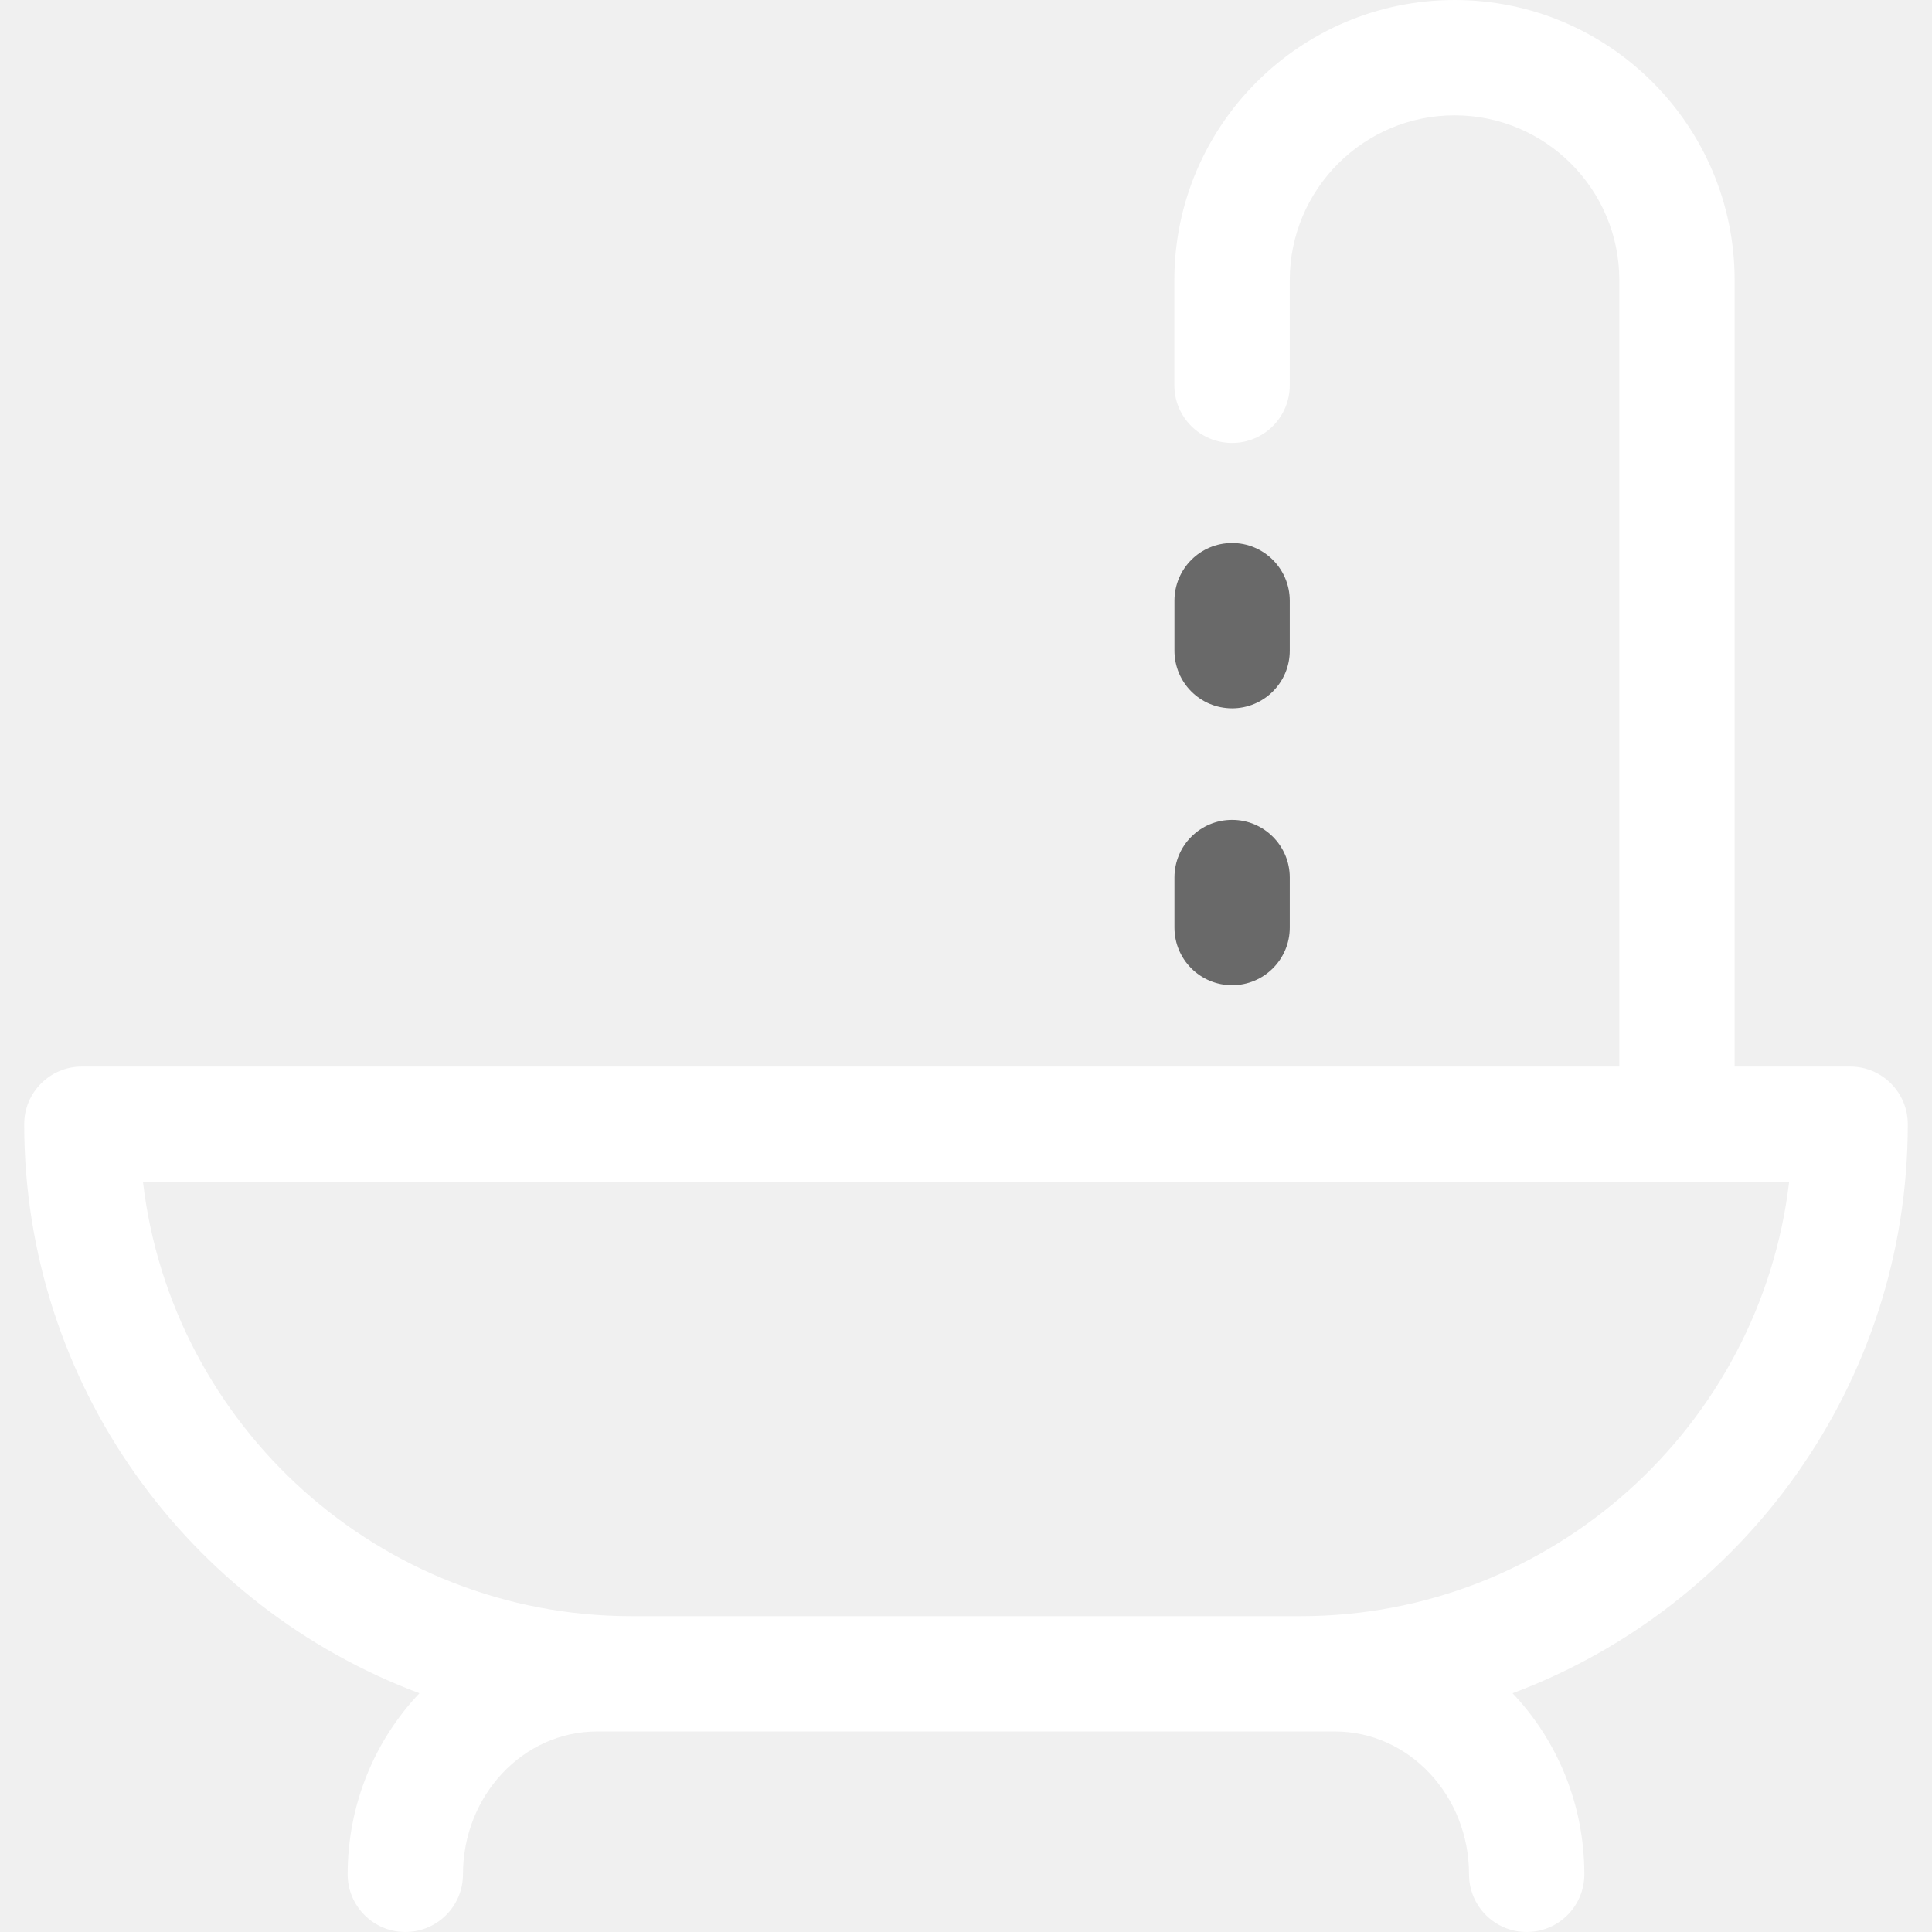
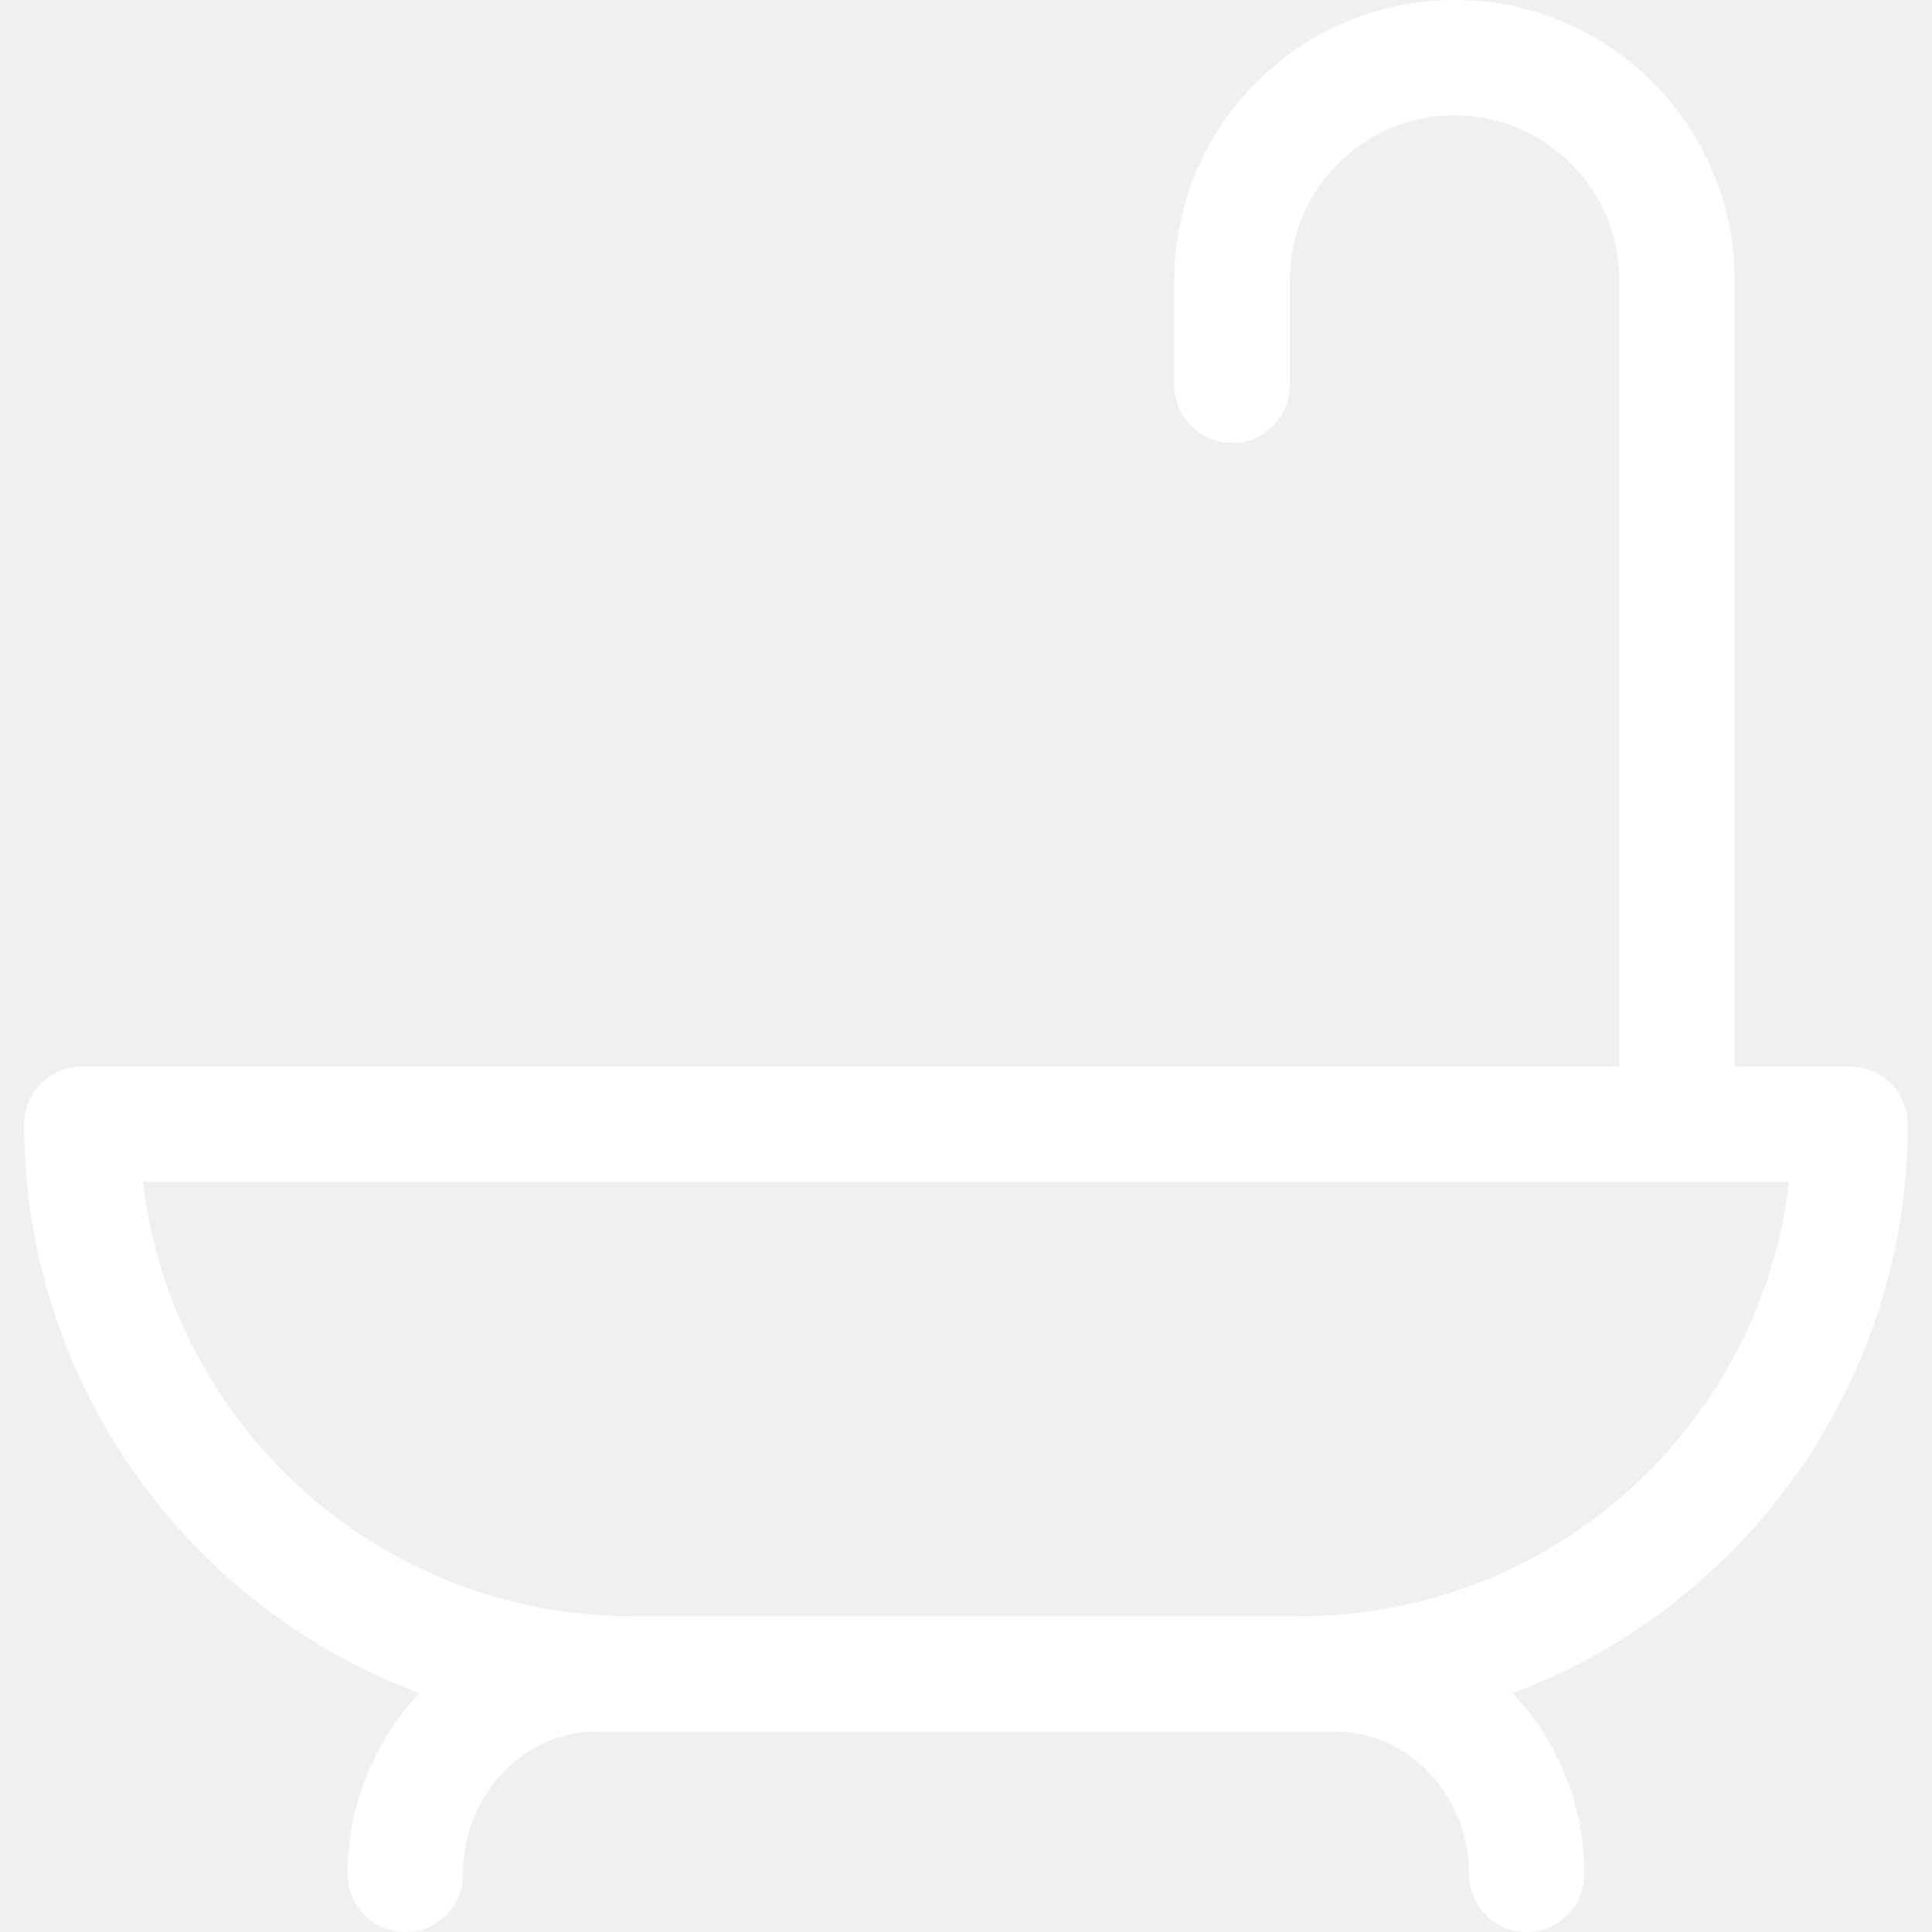
<svg xmlns="http://www.w3.org/2000/svg" width="19" height="19" viewBox="0 0 19 19" fill="none">
-   <path d="M18.762 11.056C18.762 10.743 18.508 10.489 18.195 10.489H17.059V2.755C17.059 1.236 15.824 0 14.305 0C12.785 0 11.549 1.236 11.549 2.755V3.789C11.549 4.102 11.803 4.356 12.117 4.356C12.43 4.356 12.684 4.102 12.684 3.789V2.755C12.684 1.861 13.411 1.134 14.305 1.134C15.198 1.134 15.925 1.861 15.925 2.755V10.489H0.805C0.492 10.489 0.238 10.743 0.238 11.056C0.238 13.616 1.857 15.804 4.125 16.652C3.689 17.111 3.419 17.74 3.419 18.433C3.419 18.746 3.673 19 3.986 19C4.299 19 4.553 18.746 4.553 18.433C4.553 17.658 5.144 17.028 5.871 17.028C5.897 17.028 13.102 17.028 13.129 17.028C13.856 17.028 14.447 17.658 14.447 18.433C14.447 18.746 14.701 19 15.014 19C15.327 19 15.581 18.746 15.581 18.433C15.581 17.74 15.311 17.111 14.875 16.652C17.143 15.804 18.762 13.616 18.762 11.056ZM12.79 15.894H6.21C3.735 15.894 1.687 14.024 1.406 11.623H17.595C17.313 14.024 15.265 15.894 12.79 15.894Z" fill="#fff" />
-   <path d="M12.117 5.34C11.803 5.34 11.55 5.594 11.55 5.908V6.399C11.55 6.712 11.803 6.966 12.117 6.966C12.43 6.966 12.684 6.712 12.684 6.399V5.908C12.684 5.594 12.43 5.34 12.117 5.34Z" fill="#696969" />
-   <path d="M12.117 8.063C11.803 8.063 11.55 8.317 11.55 8.63V9.122C11.55 9.435 11.803 9.689 12.117 9.689C12.43 9.689 12.684 9.435 12.684 9.122V8.63C12.684 8.317 12.43 8.063 12.117 8.063Z" fill="#696969" />
+   <path d="M18.762 11.056C18.762 10.743 18.508 10.489 18.195 10.489H17.059V2.755C17.059 1.236 15.824 0 14.305 0C12.785 0 11.549 1.236 11.549 2.755V3.789C11.549 4.102 11.803 4.356 12.117 4.356C12.43 4.356 12.684 4.102 12.684 3.789V2.755C12.684 1.861 13.411 1.134 14.305 1.134C15.198 1.134 15.925 1.861 15.925 2.755V10.489H0.805C0.492 10.489 0.238 10.743 0.238 11.056C0.238 13.616 1.857 15.804 4.125 16.652C3.689 17.111 3.419 17.74 3.419 18.433C3.419 18.746 3.673 19 3.986 19C4.299 19 4.553 18.746 4.553 18.433C4.553 17.658 5.144 17.028 5.871 17.028C5.897 17.028 13.102 17.028 13.129 17.028C13.856 17.028 14.447 17.658 14.447 18.433C14.447 18.746 14.701 19 15.014 19C15.327 19 15.581 18.746 15.581 18.433C15.581 17.74 15.311 17.111 14.875 16.652C17.143 15.804 18.762 13.616 18.762 11.056ZM12.79 15.894H6.21C3.735 15.894 1.687 14.024 1.406 11.623H17.595C17.313 14.024 15.265 15.894 12.79 15.894Z" fill="white" />
</svg>
